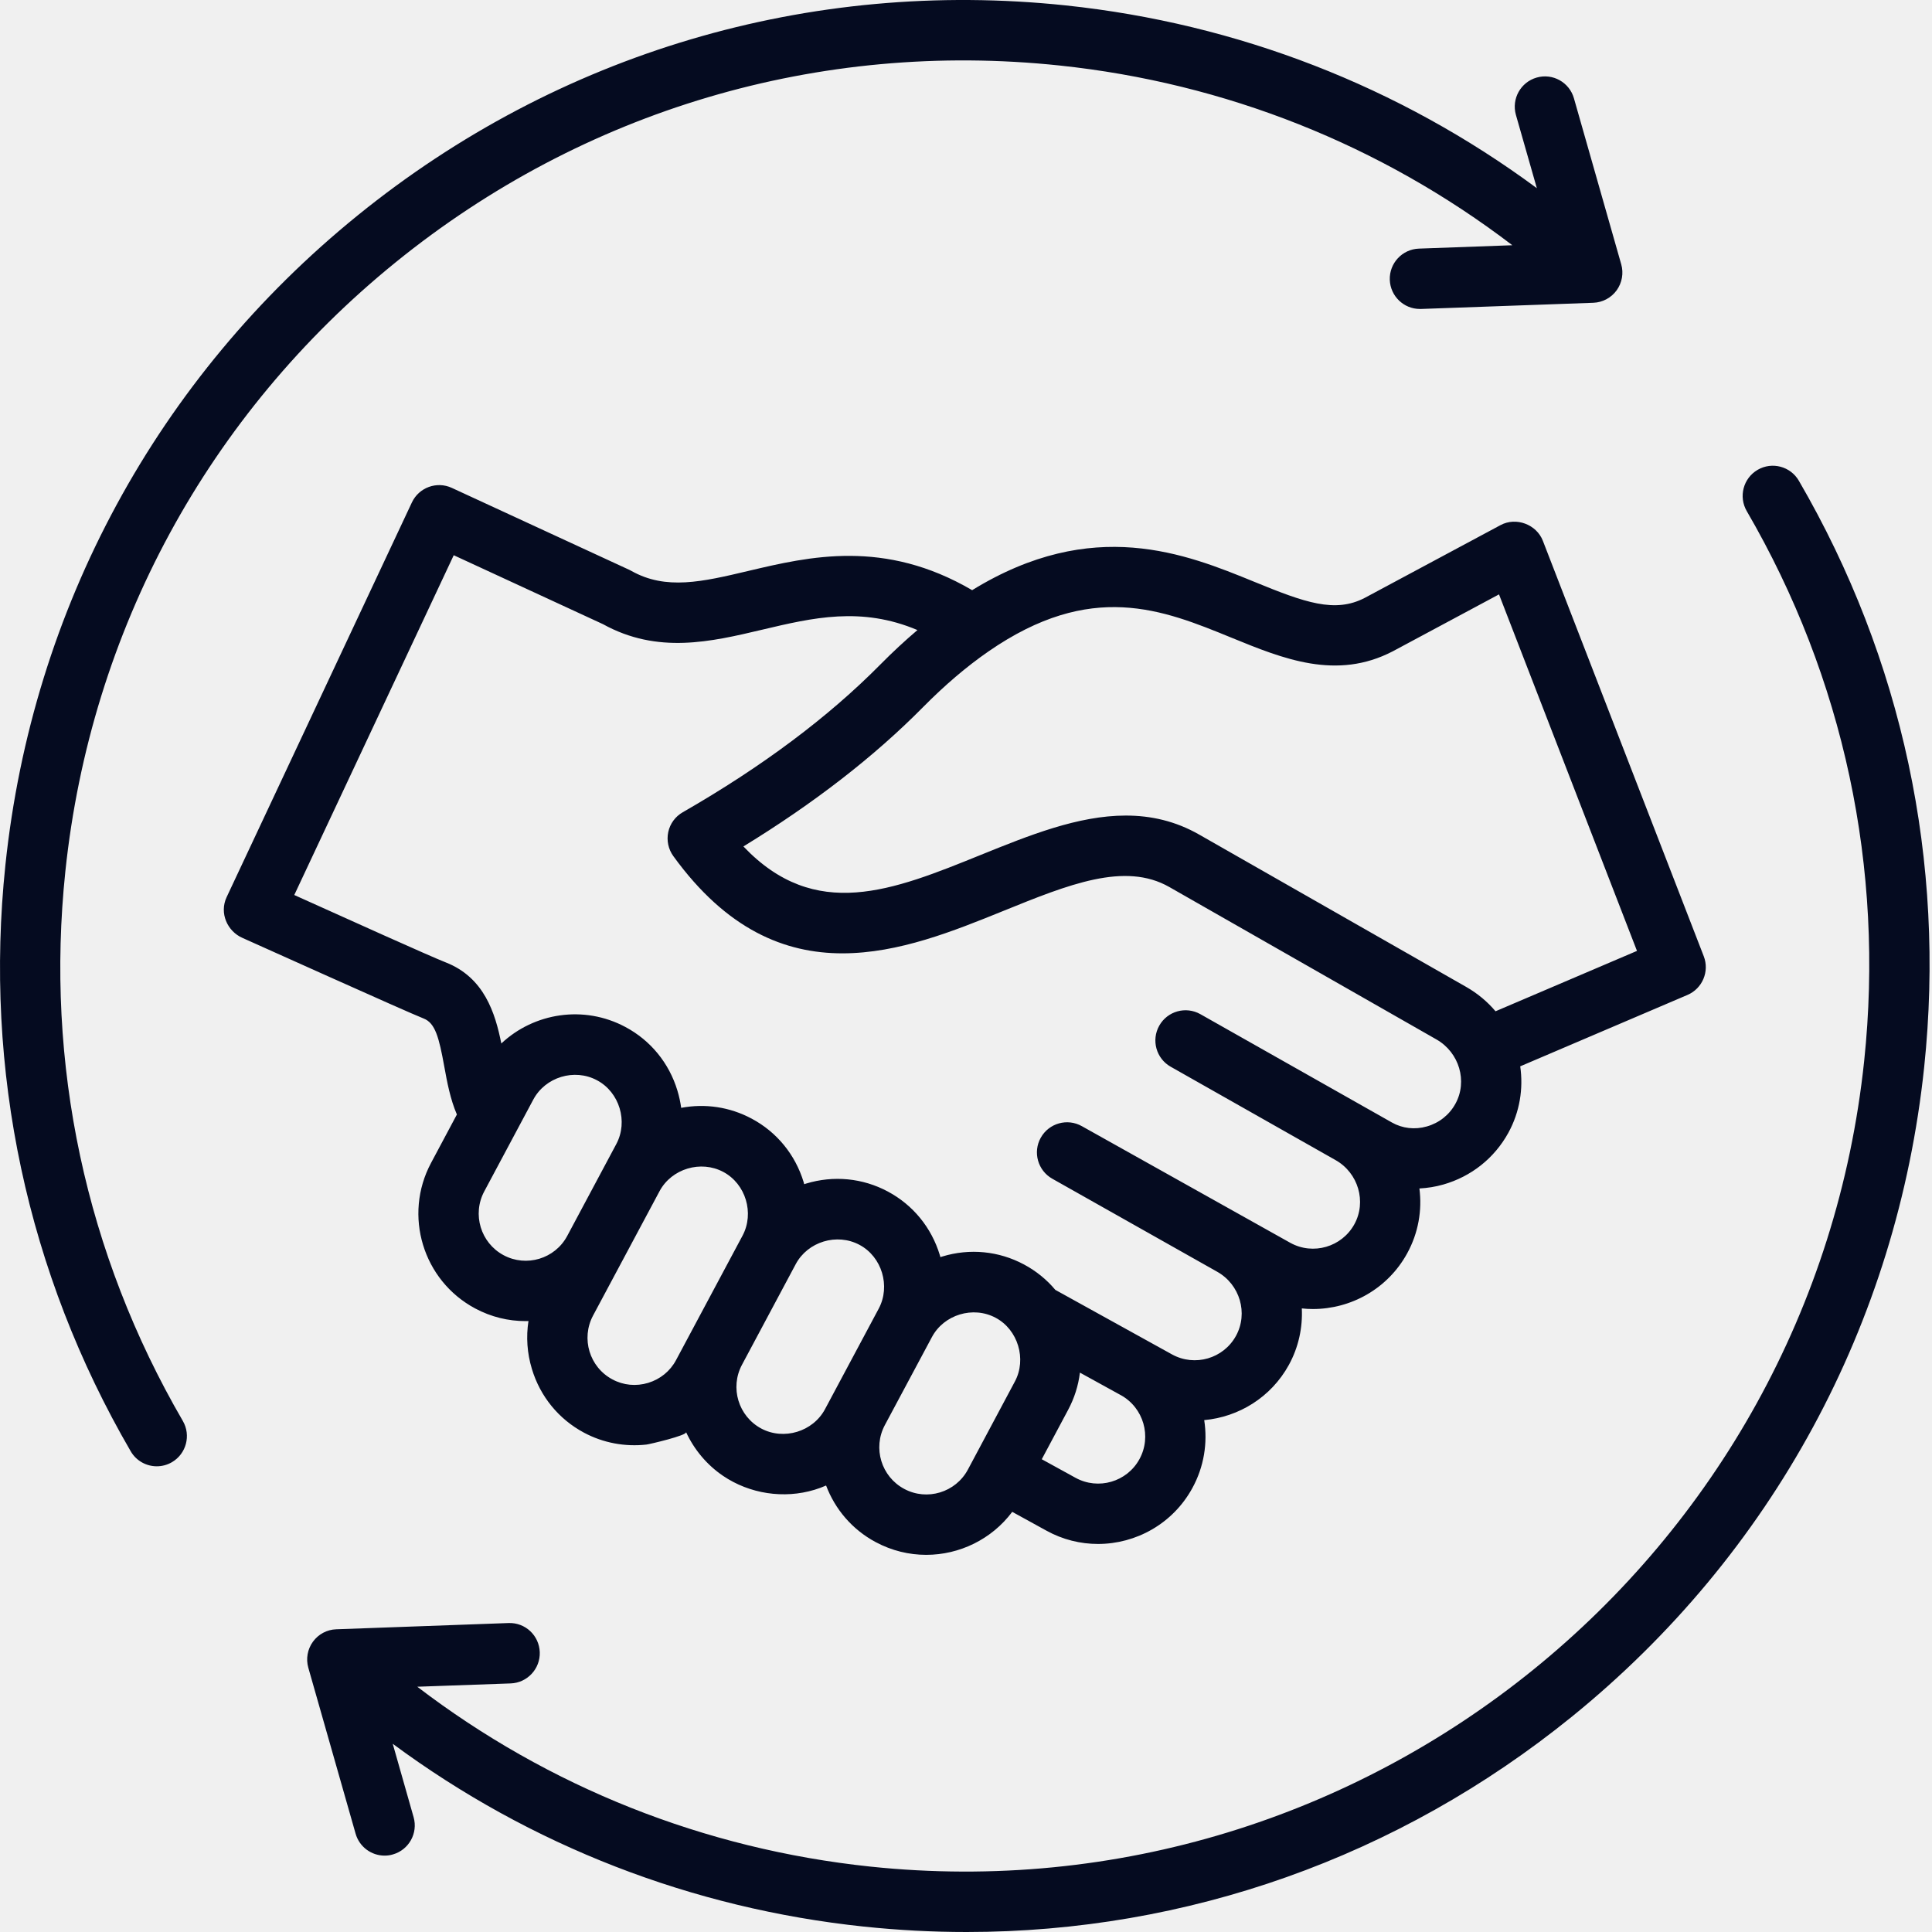
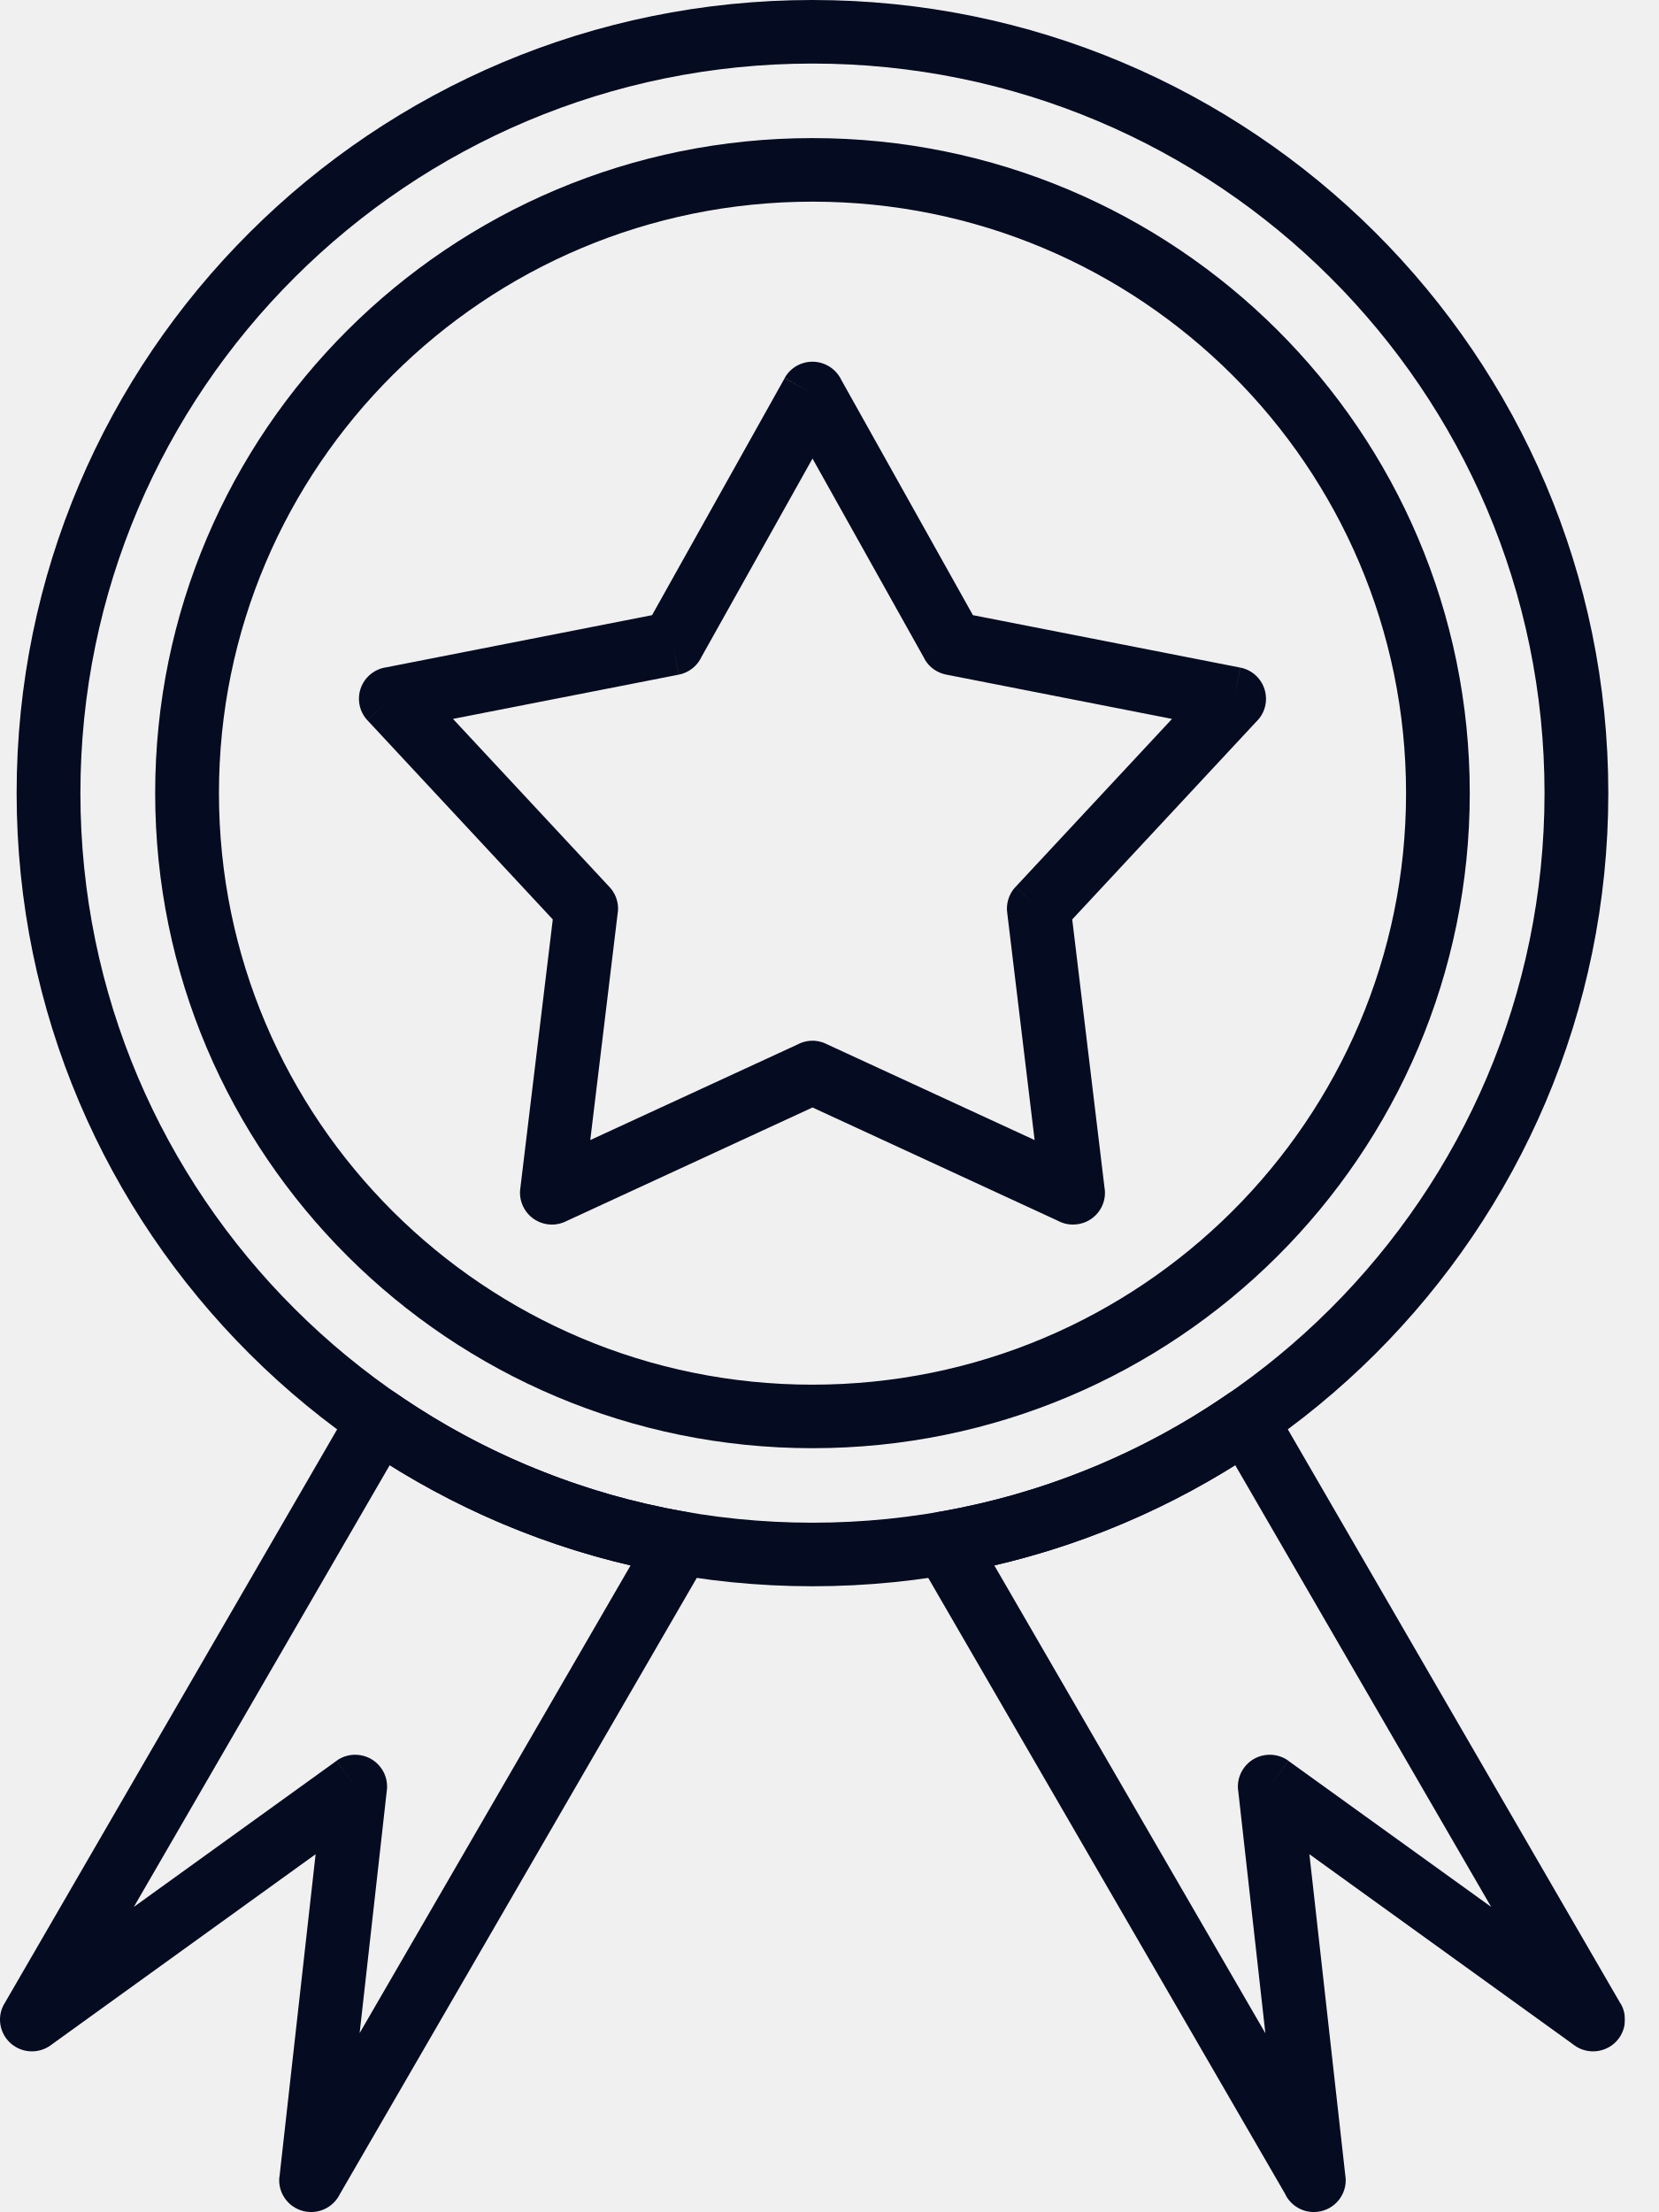
- <svg xmlns="http://www.w3.org/2000/svg" width="60" height="60" viewBox="0 0 60 60" fill="none">
-   <path d="M5.677 44.127C5.938 44.575 5.785 45.15 5.339 45.41C5.191 45.496 5.03 45.537 4.869 45.537C4.547 45.537 4.232 45.37 4.059 45.07C0.843 39.538 -0.502 33.241 0.168 26.86C1.006 18.891 4.893 11.727 11.112 6.686C17.331 1.645 25.14 -0.67 33.098 0.168C38.436 0.732 43.453 2.685 47.728 5.844L47.078 3.568C46.937 3.069 47.226 2.551 47.723 2.409C48.22 2.266 48.738 2.555 48.88 3.053L50.349 8.209C50.428 8.485 50.374 8.783 50.206 9.017C50.036 9.25 49.77 9.392 49.482 9.403L44.132 9.595C44.12 9.595 44.108 9.595 44.096 9.595C43.595 9.595 43.18 9.198 43.161 8.691C43.144 8.174 43.547 7.74 44.065 7.721L46.967 7.616C42.885 4.5 38.053 2.577 32.903 2.034C25.443 1.248 18.122 3.417 12.29 8.144C6.46 12.869 2.816 19.587 2.03 27.057C1.401 33.04 2.662 38.941 5.677 44.127ZM55.865 14.93C55.605 14.482 55.032 14.331 54.585 14.591C54.138 14.852 53.987 15.425 54.247 15.873C57.262 21.058 58.523 26.962 57.894 32.944C56.273 48.365 42.425 59.59 27.022 57.968C21.874 57.425 17.039 55.5 12.959 52.383L15.86 52.28C16.377 52.261 16.781 51.826 16.763 51.309C16.744 50.792 16.315 50.386 15.793 50.405L10.442 50.599C10.155 50.608 9.888 50.751 9.718 50.985C9.55 51.217 9.496 51.515 9.575 51.793L11.044 56.948C11.162 57.359 11.536 57.628 11.944 57.628C12.03 57.628 12.116 57.617 12.201 57.591C12.698 57.45 12.987 56.931 12.845 56.434L12.197 54.155C16.471 57.317 21.491 59.27 26.826 59.832C27.895 59.944 28.959 60 30.019 60C36.852 60 43.428 57.679 48.812 53.316C55.032 48.274 58.918 41.109 59.757 33.141C60.427 26.759 59.082 20.461 55.865 14.93ZM13.157 31.631C12.673 31.444 7.611 29.162 7.533 29.129C7.059 28.923 6.806 28.357 7.038 27.862L12.792 15.603C13.011 15.138 13.565 14.936 14.032 15.152L19.54 17.695C19.564 17.707 19.586 17.718 19.608 17.73C20.682 18.335 21.812 18.069 23.243 17.73C25.134 17.283 27.462 16.733 30.191 18.328C33.944 16.022 36.826 17.199 38.957 18.07C40.524 18.712 41.456 19.05 42.385 18.567C42.385 18.567 46.593 16.311 46.6 16.308C47.085 16.047 47.718 16.286 47.915 16.795L52.912 29.698C53.094 30.169 52.87 30.701 52.405 30.899L47.212 33.116C47.312 33.807 47.199 34.531 46.842 35.182C46.408 35.969 45.691 36.539 44.822 36.787C44.578 36.857 44.328 36.896 44.081 36.909C44.168 37.584 44.05 38.289 43.701 38.924C43.095 40.029 41.951 40.653 40.773 40.653C40.659 40.653 40.543 40.647 40.429 40.634C40.457 41.228 40.33 41.836 40.026 42.39C39.47 43.4 38.466 44.006 37.398 44.103C37.507 44.807 37.395 45.55 37.026 46.22C36.421 47.323 35.276 47.949 34.1 47.949C33.557 47.949 33.006 47.817 32.498 47.536L31.436 46.952C30.796 47.807 29.794 48.287 28.764 48.287C28.233 48.287 27.697 48.16 27.196 47.892C26.458 47.498 25.931 46.863 25.655 46.134C25.539 46.185 25.42 46.229 25.297 46.266C24.345 46.555 23.278 46.394 22.451 45.831C21.955 45.494 21.557 45.019 21.306 44.475C21.353 44.576 20.159 44.854 20.078 44.862C19.41 44.938 18.727 44.81 18.133 44.491C17.351 44.072 16.777 43.37 16.519 42.516C16.369 42.023 16.336 41.517 16.412 41.026C16.382 41.026 16.352 41.028 16.322 41.028C15.791 41.028 15.255 40.902 14.755 40.634C13.133 39.766 12.519 37.739 13.387 36.115L14.189 34.612C13.983 34.132 13.886 33.608 13.799 33.13C13.634 32.217 13.516 31.771 13.157 31.631ZM17.614 38.386C17.614 38.386 19.138 35.531 19.14 35.529C19.513 34.831 19.24 33.921 18.541 33.549C17.84 33.173 16.936 33.446 16.561 34.15L15.039 37C14.659 37.712 14.928 38.6 15.639 38.981C16.347 39.361 17.233 39.094 17.614 38.386ZM20.996 42.238C20.996 42.238 23.059 38.378 23.06 38.375C23.433 37.676 23.16 36.766 22.462 36.395C21.765 36.023 20.86 36.293 20.485 36.989L18.418 40.856C18.038 41.569 18.306 42.458 19.018 42.838C19.359 43.022 19.755 43.06 20.131 42.946C20.506 42.831 20.814 42.581 20.996 42.238ZM25.621 43.764C25.621 43.764 27.288 40.642 27.29 40.64C27.662 39.942 27.389 39.03 26.691 38.659C25.99 38.286 25.086 38.559 24.712 39.259L23.043 42.384C22.662 43.095 22.932 43.984 23.641 44.364C24.341 44.738 25.248 44.462 25.621 43.764ZM30.059 45.639C30.059 45.639 31.517 42.908 31.518 42.904C31.89 42.211 31.615 41.294 30.921 40.925C30.221 40.55 29.314 40.825 28.941 41.525L27.48 44.257C27.099 44.97 27.369 45.858 28.081 46.239C28.79 46.62 29.678 46.35 30.059 45.639ZM34.808 43.327L34.792 43.319L33.538 42.628C33.489 43.03 33.366 43.422 33.169 43.789L32.353 45.318L33.401 45.894C34.108 46.283 34.999 46.023 35.386 45.316C35.773 44.611 35.515 43.719 34.808 43.327ZM30.693 20.234C30.019 20.7 29.338 21.281 28.667 21.96C27.15 23.496 25.277 24.947 23.087 26.287C25.32 28.634 27.72 27.66 30.461 26.549C31.952 25.946 33.476 25.328 34.962 25.328C35.737 25.328 36.501 25.495 37.244 25.92L45.54 30.653C45.892 30.855 46.196 31.111 46.445 31.406L50.838 29.531L46.553 18.459L43.258 20.225C41.505 21.138 39.849 20.46 38.249 19.806C36.105 18.928 33.89 18.021 30.693 20.234ZM9.326 27.88C10.734 28.515 13.356 29.698 13.835 29.885C15.039 30.352 15.38 31.463 15.569 32.406C16.584 31.453 18.132 31.203 19.424 31.895C20.204 32.311 20.779 33.013 21.037 33.867C21.091 34.046 21.13 34.226 21.155 34.405C21.901 34.264 22.666 34.378 23.343 34.74C24.124 35.156 24.697 35.856 24.958 36.712C24.964 36.733 24.969 36.755 24.975 36.776C24.994 36.769 25.015 36.763 25.034 36.757C25.888 36.498 26.79 36.585 27.573 37.004C28.354 37.422 28.927 38.122 29.187 38.978C29.194 38.999 29.198 39.019 29.205 39.041C29.224 39.035 29.243 39.027 29.264 39.022C30.118 38.762 31.02 38.851 31.802 39.27C32.179 39.472 32.507 39.739 32.774 40.058L36.399 42.063C37.106 42.452 37.996 42.193 38.384 41.487C38.77 40.785 38.508 39.891 37.799 39.494L32.681 36.607C32.23 36.353 32.069 35.782 32.323 35.331C32.577 34.88 33.147 34.72 33.598 34.974L40.075 38.599C40.781 38.987 41.672 38.727 42.061 38.02C42.445 37.32 42.183 36.426 41.477 36.028C41.456 36.017 36.358 33.129 36.358 33.129C35.907 32.875 35.748 32.303 36.002 31.852C36.256 31.401 36.828 31.241 37.279 31.496L43.225 34.859C43.553 35.045 43.939 35.09 44.311 34.983C44.695 34.874 45.011 34.623 45.2 34.277C45.583 33.581 45.319 32.686 44.612 32.282L36.316 27.548C34.934 26.759 33.187 27.467 31.163 28.288C29.629 28.91 27.908 29.607 26.163 29.607C24.378 29.607 22.57 28.877 20.912 26.589C20.755 26.373 20.698 26.101 20.753 25.841C20.809 25.58 20.972 25.357 21.204 25.225C23.659 23.816 25.721 22.275 27.336 20.641C27.717 20.255 28.105 19.896 28.492 19.567C26.744 18.829 25.245 19.183 23.673 19.555C22.076 19.933 20.424 20.323 18.724 19.383L14.091 17.243L9.139 27.795C9.197 27.821 9.259 27.849 9.326 27.88Z" fill="#050B20" />
+ <svg xmlns="http://www.w3.org/2000/svg" width="45" height="60" viewBox="0 0 45 60" fill="none">
+   <path d="M22.825 10.314L26.39 16.686L33.641 18.108L33.477 18.955L33.643 18.108C34.112 18.2 34.416 18.655 34.324 19.122C34.288 19.305 34.196 19.463 34.069 19.583L29.084 24.939L29.964 32.253H29.966C30.023 32.723 29.684 33.154 29.211 33.209C29.025 33.233 28.845 33.194 28.693 33.112L22.039 30.04L15.333 33.136V33.137C14.9 33.337 14.385 33.148 14.185 32.715C14.11 32.553 14.089 32.378 14.116 32.214L14.994 24.939L9.97 19.541L10.601 18.955L9.968 19.541C9.643 19.192 9.662 18.647 10.012 18.322C10.146 18.2 10.307 18.125 10.473 18.102L17.687 16.686L21.284 10.257L22.039 10.674L21.283 10.253C21.514 9.838 22.042 9.688 22.459 9.921C22.627 10.014 22.75 10.155 22.825 10.314ZM25.832 17.455L25.079 17.872L22.039 12.438L19.032 17.811C18.92 18.055 18.695 18.244 18.412 18.3L18.243 17.455L18.41 18.3L12.287 19.5L16.493 24.018C16.685 24.201 16.793 24.465 16.759 24.748H16.757L16.011 30.924L21.625 28.335C21.858 28.208 22.144 28.189 22.403 28.31L22.4 28.311L28.064 30.924L27.324 24.786C27.282 24.533 27.354 24.262 27.543 24.059L28.179 24.645L27.545 24.059L31.791 19.5L25.704 18.306C25.449 18.267 25.212 18.116 25.076 17.874L25.832 17.455Z" fill="#050B20" />
+   <mask id="mask0_2054_198" style="mask-type:luminance" maskUnits="userSpaceOnUse" x="0" y="0" width="44" height="44">
+     <path d="M0.193 0H43.801V43.408H0.193V0Z" fill="white" />
+   </mask>
+   <g mask="url(#mask0_2054_198)">
+     <path d="M22.038 0C28 0 33.395 2.408 37.302 6.303C41.207 10.196 43.625 15.573 43.625 21.513C43.625 27.455 41.207 32.834 37.302 36.727C33.395 40.62 28 43.027 22.038 43.027C16.076 43.027 10.678 40.62 6.773 36.727C2.866 32.834 0.451 27.455 0.451 21.513C0.451 15.573 2.866 10.196 6.773 6.303C10.678 2.408 16.076 0 22.038 0ZM36.078 7.52C32.485 3.938 27.522 1.724 22.038 1.724C16.554 1.724 11.589 3.938 7.998 7.52C4.403 11.101 2.181 16.048 2.181 21.513C2.181 26.978 4.403 31.926 7.998 35.507C11.589 39.088 16.554 41.303 22.038 41.303C27.522 41.303 32.485 39.088 36.078 35.507C39.671 31.926 41.895 26.978 41.895 21.513C41.895 16.048 39.671 11.101 36.078 7.52Z" fill="#050B20" />
+   </g>
+   <mask id="mask1_2054_198" style="mask-type:luminance" maskUnits="userSpaceOnUse" x="24" y="37" width="21" height="23">
+     <path d="M24.6 37.599H44.078V60H24.6V37.599Z" fill="white" />
+   </mask>
+   <g mask="url(#mask1_2054_198)">
+     <path d="M34.58 38.163L43.958 54.35L43.961 54.349C44.2 54.761 44.059 55.29 43.645 55.527C43.323 55.71 42.936 55.669 42.665 55.449L35.517 50.295L36.495 59.044H36.497C36.55 59.515 36.208 59.944 35.733 59.995C35.353 60.039 35 59.826 34.852 59.497L24.879 42.284L24.876 42.287C24.637 41.875 24.778 41.348 25.192 41.111C25.294 41.051 25.403 41.015 25.514 41.001C26.924 40.753 28.278 40.359 29.56 39.835C30.884 39.296 32.139 38.615 33.303 37.813L33.794 38.521L33.303 37.812C33.695 37.541 34.233 37.64 34.505 38.032C34.534 38.076 34.558 38.118 34.58 38.163ZM40.448 51.725L33.504 39.74C32.465 40.39 31.363 40.957 30.213 41.426C29.169 41.854 28.083 42.201 26.97 42.461L34.323 55.152L33.59 48.606C33.551 48.385 33.6 48.149 33.742 47.954C34.02 47.568 34.562 47.482 34.948 47.76L34.442 48.459L34.948 47.763L40.448 51.725Z" fill="#050B20" />
+   </g>
+   <mask id="mask2_2054_198" style="mask-type:luminance" maskUnits="userSpaceOnUse" x="0" y="37" width="20" height="23">
+     <path d="M0 37.599H19.397V60H0V37.599Z" fill="white" />
+   </mask>
+   <g mask="url(#mask2_2054_198)">
+     <path d="M10.572 39.74L3.63 51.725L9.127 47.763L9.635 48.459L9.127 47.76C9.514 47.482 10.055 47.568 10.335 47.954C10.478 48.149 10.524 48.385 10.488 48.604L9.755 55.148L17.105 42.461C15.992 42.201 14.909 41.854 13.862 41.426C12.713 40.957 11.613 40.39 10.572 39.74ZM0.119 54.35L9.497 38.163C9.517 38.118 9.542 38.076 9.57 38.032C9.842 37.64 10.383 37.541 10.775 37.812L10.283 38.521L10.772 37.813C11.938 38.615 13.191 39.296 14.518 39.835C15.798 40.359 17.151 40.753 18.564 41.001C18.674 41.015 18.783 41.051 18.885 41.111C19.297 41.348 19.439 41.875 19.202 42.287L18.452 41.856L19.197 42.287L9.219 59.514C9.063 59.834 8.717 60.037 8.344 59.995C7.867 59.944 7.526 59.515 7.578 59.044H7.581L8.561 50.295L1.413 55.449C1.141 55.669 0.752 55.71 0.433 55.527C0.019 55.29 -0.124 54.761 0.117 54.349L0.119 54.35Z" fill="#050B20" />
+   </g>
+   <path d="M22.039 3.746C26.962 3.746 31.419 5.734 34.646 8.95C37.873 12.165 39.867 16.608 39.867 21.513C39.867 26.421 37.873 30.863 34.646 34.078C31.419 37.293 26.962 39.282 22.039 39.282C17.114 39.282 12.657 37.293 9.432 34.078C6.205 30.863 4.209 26.421 4.209 21.513C4.209 16.608 6.205 12.165 9.432 8.95C12.657 5.734 17.114 3.746 22.039 3.746ZM33.422 10.169C30.509 7.265 26.485 5.47 22.039 5.47C17.593 5.47 13.567 7.265 10.655 10.169C7.742 13.071 5.939 17.083 5.939 21.513C5.939 25.944 7.742 29.956 10.655 32.859C13.567 35.761 17.593 37.559 22.039 37.559C26.485 37.559 30.509 35.761 33.422 32.859C36.335 29.956 38.139 25.944 38.139 21.513C38.139 17.083 36.335 13.071 33.422 10.169Z" fill="#050B20" />
</svg>
